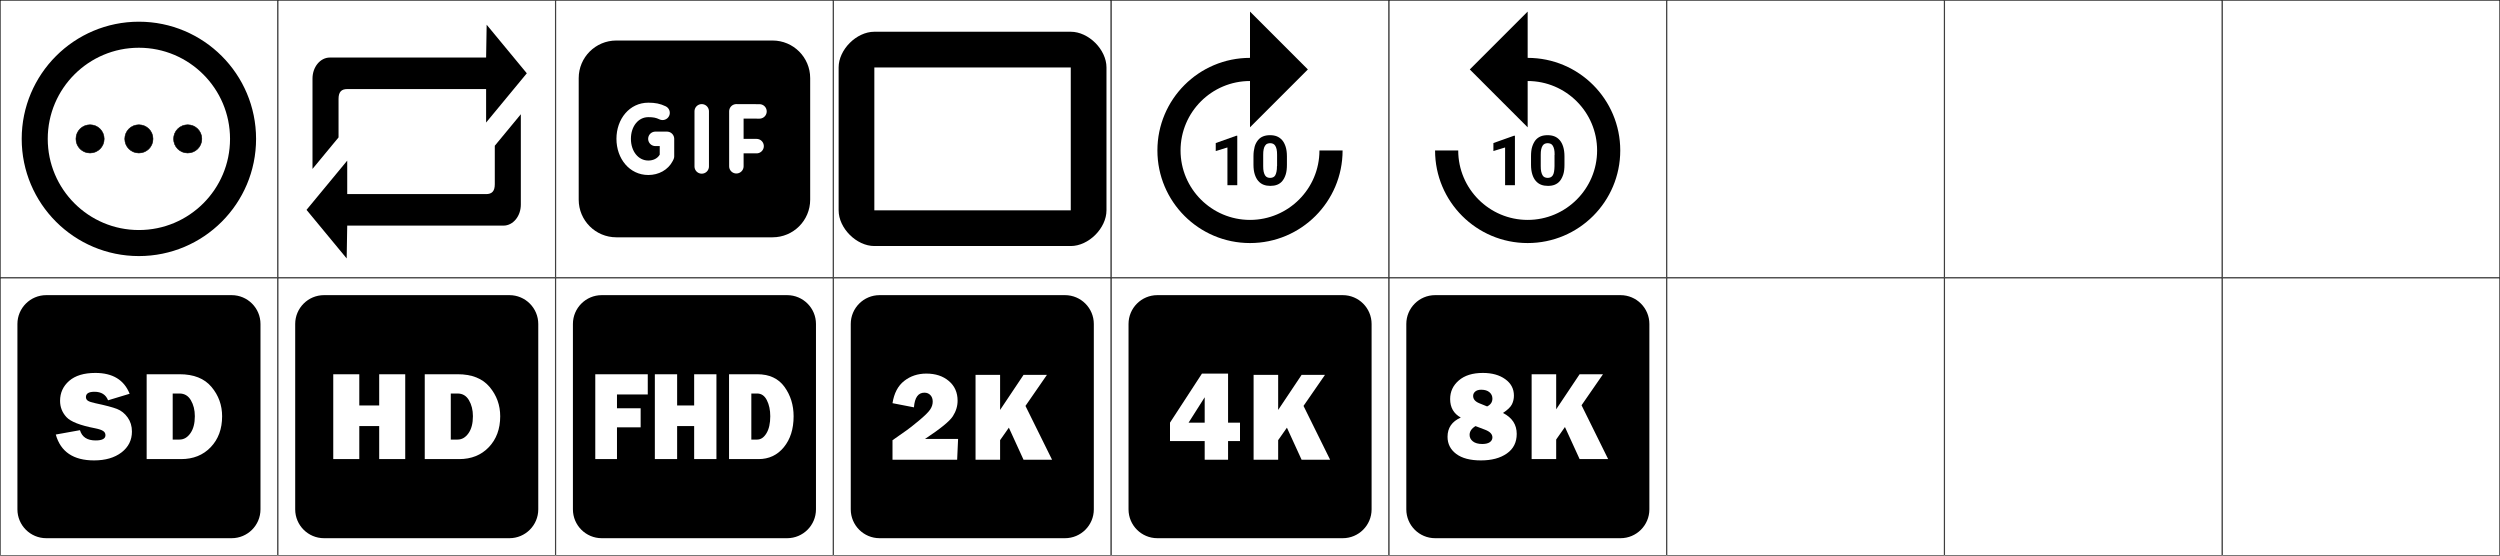
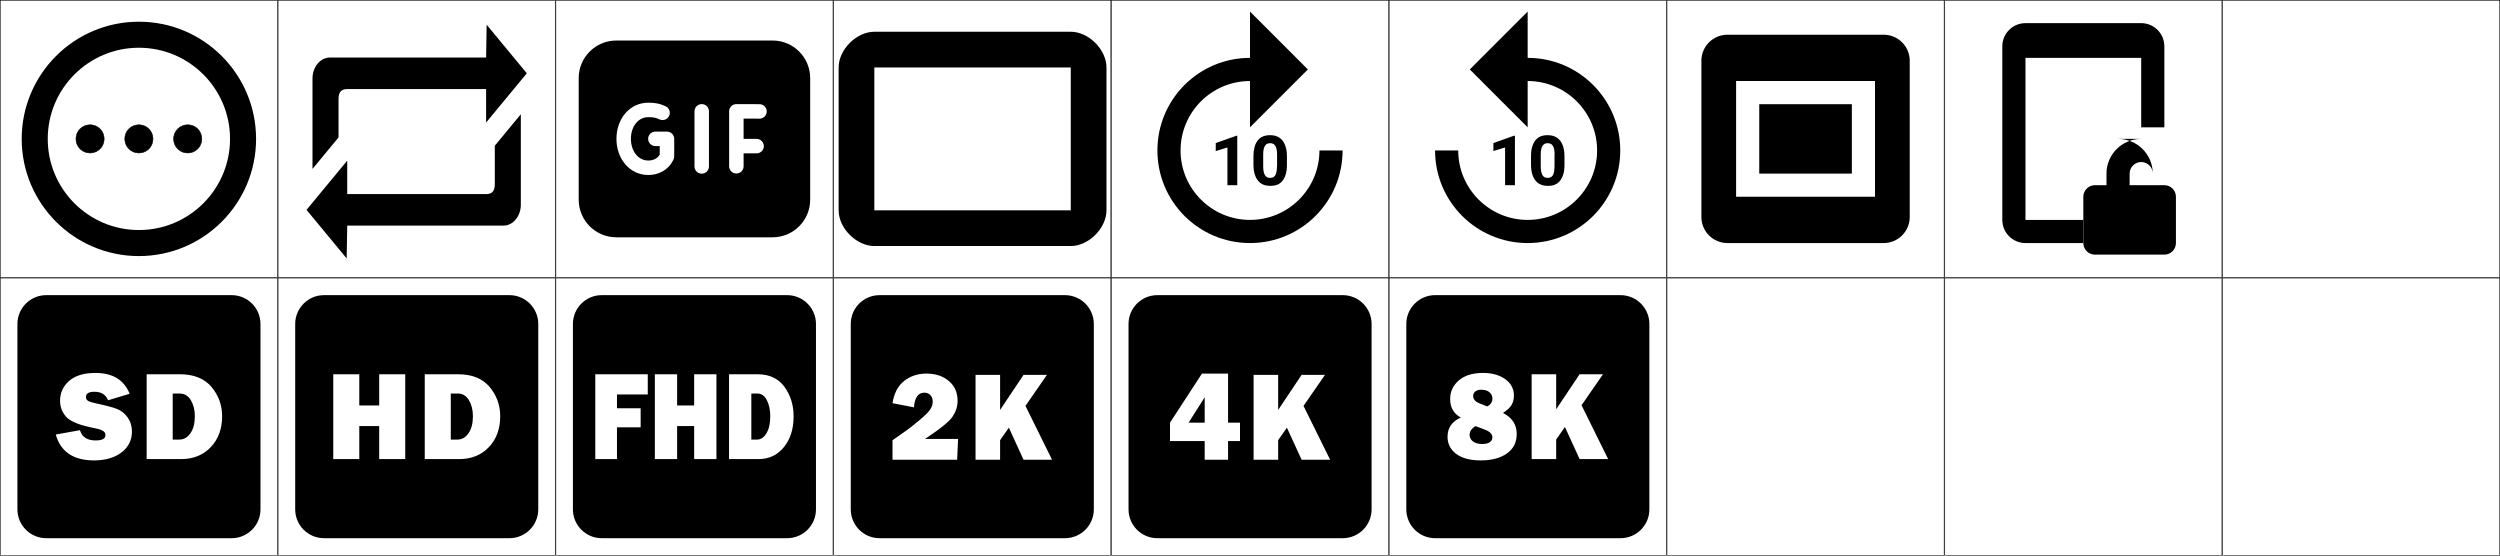
<svg xmlns="http://www.w3.org/2000/svg" viewBox="0 0 216 48">
  <g>
    <use transform="translate(0,0)" href="#rect" width="24" height="24" />
    <use transform="translate(24,0)" href="#rect" width="24" height="24" />
    <use transform="translate(48,0)" href="#rect" width="24" height="24" />
    <use transform="translate(72,0)" href="#rect" width="24" height="24" />
    <use transform="translate(96,0)" href="#rect" width="24" height="24" />
    <use transform="translate(120,0)" href="#rect" width="24" height="24" />
    <use transform="translate(144,0)" href="#rect" width="24" height="24" />
    <use transform="translate(168,0)" href="#rect" width="24" height="24" />
    <use transform="translate(192,0)" href="#rect" width="24" height="24" />
    <use transform="translate(0,24)" href="#rect" width="24" height="24" />
    <use transform="translate(24,24)" href="#rect" width="24" height="24" />
    <use transform="translate(48,24)" href="#rect" width="24" height="24" />
    <use transform="translate(72,24)" href="#rect" width="24" height="24" />
    <use transform="translate(96,24)" href="#rect" width="24" height="24" />
    <use transform="translate(120,24)" href="#rect" width="24" height="24" />
    <use transform="translate(144,24)" href="#rect" width="24" height="24" />
    <use transform="translate(168,24)" href="#rect" width="24" height="24" />
    <use transform="translate(192,24)" href="#rect" width="24" height="24" />
    <use transform="translate(0,0)" href="#more" width="24" height="24" />
    <use transform="translate(24,0)" href="#loop" width="24" height="24" />
    <use transform="translate(48,0)" href="#gif" width="24" height="24" />
    <use transform="translate(72,0)" href="#windowed-fs" width="24" height="24" />
    <use transform="translate(96,0)" href="#skip-forward" width="24" height="24" />
    <use transform="translate(120,0)" href="#skip-backward" width="24" height="24" />
+     <use transform="translate(144,0)" href="#fitmode" width="24" height="24" />
+     <use transform="translate(168,0)" href="#orientation-lock" width="24" height="24" />
    <use transform="translate(0,24)" href="#quality-sd" width="24" height="24" />
    <use transform="translate(24,24)" href="#quality-hd" width="24" height="24" />
    <use transform="translate(48,24)" href="#quality-fhd" width="24" height="24" />
    <use transform="translate(72,24)" href="#quality-2k" width="24" height="24" />
    <use transform="translate(96,24)" href="#quality-4k" width="24" height="24" />
    <use transform="translate(120,24)" href="#quality-8k" width="24" height="24" />
  </g>
  <defs>
    <symbol id="rect" viewBox="0 0 24 24" stroke="currentColor">
      <rect x="0" y="0" width="24" height="24" fill="none" stroke-width="0.1" />
    </symbol>
    <symbol id="more" viewBox="0 0 512 512" stroke="currentColor" fill="currentColor">
      <circle cx="256" cy="256" r="26" />
      <circle cx="346" cy="256" r="26" />
      <circle cx="166" cy="256" r="26" />
      <path d="M448,256c0-106-86-192-192-192S64,150,64,256s86,192,192,192S448,362,448,256Z" stroke="currentColor" style="fill:none;stroke-width:48px" />
    </symbol>
    <symbol id="loop" viewBox="0 0 32 32" fill="currentColor">
      <path d="M 25 21.225 c 0 0.807 -0.333 1.135 -1 1.135 h -16 v -3.857 l -4.688 5.673 l 4.625 5.596 l 0.063 -3.781 h 18 c 1.104 0 2 -1.084 2 -2.42 v -10.411 l -3 3.63 v 4.436 z M 7 11.395 c 0 -0.807 0.333 -1.135 1 -1.135 h 16 v 3.857 l 4.688 -5.673 l -4.625 -5.596 l -0.063 3.781 h -18 c -1.104 0 -2 1.084 -2 2.42 v 10.411 l 3 -3.63 v -4.436 z" />
    </symbol>
    <symbol id="gif" viewBox="0 0 24 24" fill="currentColor">
      <path d="M 18.75 3.501 C 20.545 3.501 22 4.956 22 6.75 L 22 17.253 C 22 19.048 20.545 20.503 18.75 20.503 L 5.25 20.503 C 3.455 20.503 2 19.048 2 17.253 L 2 6.75 C 2 4.956 3.455 3.501 5.25 3.501 L 18.75 3.501 Z M 8.015 8.872 C 6.388 8.872 5.261 10.282 5.261 11.994 C 5.261 13.708 6.389 15.12 8.015 15.12 C 8.902 15.12 9.718 14.693 10.126 13.906 L 10.203 13.744 L 10.226 13.675 L 10.244 13.6 L 10.244 13.6 L 10.252 13.517 L 10.252 11.996 L 10.245 11.904 C 10.205 11.636 9.996 11.424 9.729 11.38 L 9.627 11.371 L 8.625 11.371 L 8.533 11.378 C 8.265 11.418 8.053 11.627 8.009 11.894 L 8 11.996 L 8.007 12.089 C 8.047 12.356 8.256 12.569 8.523 12.613 L 8.625 12.621 L 9.001 12.621 L 9.001 13.355 L 8.995 13.37 C 8.806 13.69 8.443 13.87 8.015 13.87 C 7.149 13.87 6.511 13.071 6.511 11.994 C 6.511 10.918 7.148 10.122 8.015 10.122 C 8.436 10.122 8.676 10.168 8.976 10.312 C 9.287 10.462 9.66 10.33 9.81 10.019 C 9.959 9.708 9.828 9.335 9.517 9.185 C 9.034 8.953 8.611 8.872 8.015 8.872 Z M 12.629 8.994 C 12.315 8.994 12.055 9.225 12.011 9.527 L 12.004 9.619 L 12.004 14.381 L 12.011 14.473 C 12.055 14.775 12.315 15.006 12.629 15.006 C 12.943 15.006 13.203 14.775 13.247 14.473 L 13.254 14.381 L 13.254 9.619 L 13.247 9.527 C 13.203 9.225 12.943 8.994 12.629 8.994 Z M 17.622 9.001 L 15.625 8.994 C 15.311 8.993 15.05 9.223 15.005 9.524 L 14.998 9.617 L 14.998 14.365 L 15.004 14.457 C 15.044 14.725 15.254 14.938 15.52 14.982 L 15.623 14.99 L 15.715 14.983 C 15.983 14.944 16.195 14.734 16.239 14.467 L 16.248 14.365 L 16.247 13.25 L 17.37 13.25 L 17.462 13.244 C 17.73 13.204 17.943 12.994 17.987 12.728 L 17.995 12.625 L 17.988 12.533 C 17.948 12.265 17.739 12.053 17.472 12.009 L 17.37 12 L 16.247 12 L 16.247 10.245 L 17.618 10.251 L 17.71 10.244 C 18.012 10.201 18.244 9.942 18.245 9.628 C 18.246 9.314 18.016 9.054 17.715 9.008 L 17.622 9.001 L 15.625 8.994 L 17.622 9.001 Z" />
    </symbol>
    <symbol id="windowed-fs" viewBox="1.3 1.3 21 21" fill="currentColor">
      <path d="M 4.4 3.7 H 19.25 C 20.6 3.7 21.95 5.05 21.95 6.4 V 17.2 C 21.95 18.55 20.6 19.9 19.25 19.9 H 4.4 C 3.05 19.9 1.7 18.55 1.7 17.2 V 6.4 C 1.7 5.05 3.05 3.7 4.4 3.7 M 19.25 6.4 H 4.4 V 17.2 H 19.25 V 6.4" />
    </symbol>
    <symbol id="skip-forward" viewBox="0 0 24 24" fill="currentColor">
      <path d="M18,13c0,3.31-2.69,6-6,6s-6-2.69-6-6s2.69-6,6-6v4l5-5l-5-5v4c-4.42,0-8,3.58-8,8c0,4.42,3.58,8,8,8s8-3.58,8-8H18z" />
      <polygon points="10.9,16 10.9,11.73 10.81,11.73 9.04,12.36 9.04,13.05 10.05,12.74 10.05,16" />
      <path d="M14.32,11.78c-0.18-0.07-0.37-0.1-0.59-0.1s-0.41,0.03-0.59,0.1s-0.33,0.18-0.45,0.33s-0.23,0.34-0.29,0.57 s-0.1,0.5-0.1,0.82v0.74c0,0.32,0.04,0.6,0.11,0.82s0.17,0.42,0.3,0.57s0.28,0.26,0.46,0.33s0.37,0.1,0.59,0.1s0.41-0.03,0.59-0.1 s0.33-0.18,0.45-0.33s0.22-0.34,0.29-0.57s0.1-0.5,0.1-0.82V13.5c0-0.32-0.04-0.6-0.11-0.82s-0.17-0.42-0.3-0.57 S14.49,11.85,14.32,11.78z M14.33,14.35c0,0.19-0.01,0.35-0.04,0.48s-0.06,0.24-0.11,0.32s-0.11,0.14-0.19,0.17 s-0.16,0.05-0.25,0.05s-0.18-0.02-0.25-0.05s-0.14-0.09-0.19-0.17s-0.09-0.19-0.12-0.32s-0.04-0.29-0.04-0.48v-0.97 c0-0.19,0.01-0.35,0.04-0.48s0.06-0.23,0.12-0.31s0.11-0.14,0.19-0.17s0.16-0.05,0.25-0.05s0.18,0.02,0.25,0.05 s0.14,0.09,0.19,0.17s0.09,0.18,0.12,0.31s0.04,0.29,0.04,0.48V14.35z" />
    </symbol>
    <symbol id="skip-backward" viewBox="0 0 24 24" fill="currentColor">
      <path d="M11.99 5V1l-5 5 5 5V7c3.31 0 6 2.69 6 6s-2.69 6-6 6-6-2.69-6-6h-2c0 4.42 3.58 8 8 8s8-3.58 8-8-3.58-8-8-8zm-1.1 11h-.85v-3.26l-1.01.31v-.69l1.77-.63h.09V16zm4.28-1.76c0 .32-.03.6-.1.82s-.17.42-.29.57-.28.26-.45.33-.37.1-.59.1-.41-.03-.59-.1-.33-.18-.46-.33-.23-.34-.3-.57-.11-.5-.11-.82v-.74c0-.32.03-.6.1-.82s.17-.42.29-.57.28-.26.45-.33.37-.1.59-.1.41.03.59.1.33.18.46.33.23.34.3.57.11.5.11.82v.74zm-.85-.86c0-.19-.01-.35-.04-.48s-.07-.23-.12-.31-.11-.14-.19-.17-.16-.05-.25-.05-.18.02-.25.05-.14.09-.19.17-.09.18-.12.31-.04.29-.04.48v.97c0 .19.01.35.04.48s.07.24.12.32.11.14.19.17.16.05.25.05.18-.02.25-.05.14-.09.19-.17.09-.19.11-.32.04-.29.04-.48v-.97z" />
    </symbol>
    <symbol id="quality-sd" viewBox="0 0 24 24" fill="currentColor">
      <path d="M 1.505 3.991 C 1.505 2.616 2.622 1.5 3.996 1.5 L 20.014 1.5 C 21.389 1.5 22.506 2.616 22.506 3.991 L 22.506 20.009 C 22.506 21.384 21.389 22.5 20.014 22.5 L 3.996 22.5 C 2.622 22.5 1.505 21.384 1.505 20.009 L 1.505 3.991 Z M 12.671 15.666 L 15.646 15.666 C 16.696 15.666 17.548 15.324 18.203 14.64 C 18.862 13.952 19.191 13.061 19.191 11.965 C 19.191 11.005 18.885 10.16 18.273 9.43 C 17.661 8.699 16.739 8.334 15.507 8.334 L 12.671 8.334 L 12.671 15.666 Z M 14.921 13.979 L 14.921 9.999 L 15.507 9.999 C 15.937 9.999 16.264 10.193 16.49 10.579 C 16.719 10.966 16.834 11.426 16.834 11.96 C 16.834 12.583 16.705 13.075 16.447 13.437 C 16.193 13.798 15.879 13.979 15.507 13.979 L 14.921 13.979 Z M 4.819 13.544 C 5.238 15.034 6.341 15.779 8.128 15.779 C 9.106 15.779 9.895 15.549 10.497 15.091 C 11.098 14.629 11.399 14.028 11.399 13.286 C 11.399 12.817 11.275 12.411 11.028 12.067 C 10.781 11.72 10.473 11.475 10.105 11.331 C 9.736 11.188 9.113 11.023 8.235 10.837 C 7.917 10.769 7.702 10.698 7.591 10.622 C 7.48 10.547 7.424 10.441 7.424 10.305 C 7.424 10.001 7.67 9.849 8.16 9.849 C 8.751 9.849 9.143 10.094 9.337 10.585 L 11.2 10.021 C 10.72 8.821 9.734 8.221 8.241 8.221 C 7.256 8.221 6.501 8.451 5.974 8.909 C 5.451 9.367 5.19 9.942 5.19 10.633 C 5.19 11.17 5.373 11.637 5.738 12.035 C 6.103 12.432 6.928 12.755 8.214 13.002 C 8.551 13.07 8.783 13.149 8.912 13.238 C 9.045 13.324 9.111 13.446 9.111 13.603 C 9.111 13.904 8.828 14.054 8.262 14.054 C 7.535 14.054 7.084 13.759 6.909 13.168 L 4.819 13.544 Z" />
    </symbol>
    <symbol id="quality-hd" viewBox="0 0 24 24" fill="currentColor">
      <path d="M 1.505 3.991 C 1.505 2.616 2.622 1.5 3.996 1.5 L 20.014 1.5 C 21.389 1.5 22.506 2.616 22.506 3.991 L 22.506 20.009 C 22.506 21.384 21.389 22.5 20.014 22.5 L 3.996 22.5 C 2.622 22.5 1.505 21.384 1.505 20.009 L 1.505 3.991 Z M 11.012 8.334 L 8.762 8.334 L 8.762 11.031 L 7.043 11.031 L 7.043 8.334 L 4.793 8.334 L 4.793 15.666 L 7.043 15.666 L 7.043 12.814 L 8.762 12.814 L 8.762 15.666 L 11.012 15.666 L 11.012 8.334 Z M 12.698 15.666 L 15.673 15.666 C 16.722 15.666 17.575 15.324 18.23 14.64 C 18.889 13.952 19.218 13.061 19.218 11.965 C 19.218 11.005 18.912 10.16 18.3 9.43 C 17.688 8.699 16.765 8.334 15.534 8.334 L 12.698 8.334 L 12.698 15.666 Z M 14.948 13.979 L 14.948 9.999 L 15.534 9.999 C 15.963 9.999 16.291 10.193 16.517 10.579 C 16.746 10.966 16.86 11.426 16.86 11.96 C 16.86 12.583 16.731 13.075 16.474 13.437 C 16.219 13.798 15.906 13.979 15.534 13.979 L 14.948 13.979 Z" />
    </symbol>
    <symbol id="quality-fhd" viewBox="0 0 24 24" fill="currentColor">
      <path d="M 1.5 3.991 C 1.5 2.616 2.616 1.5 3.991 1.5 L 20.009 1.5 C 21.384 1.5 22.5 2.616 22.5 3.991 L 22.5 20.009 C 22.5 21.384 21.384 22.5 20.009 22.5 L 3.991 22.5 C 2.616 22.5 1.5 21.384 1.5 20.009 L 1.5 3.991 Z M 14.989 15.666 L 17.535 15.666 C 18.433 15.666 19.162 15.324 19.723 14.64 C 20.287 13.952 20.568 13.061 20.568 11.965 C 20.568 11.005 20.307 10.16 19.783 9.43 C 19.259 8.699 18.47 8.334 17.416 8.334 L 14.989 8.334 L 14.989 15.666 Z M 16.915 13.979 L 16.915 9.999 L 17.416 9.999 C 17.784 9.999 18.064 10.193 18.257 10.579 C 18.453 10.966 18.551 11.426 18.551 11.96 C 18.551 12.583 18.441 13.075 18.22 13.437 C 18.003 13.798 17.735 13.979 17.416 13.979 L 16.915 13.979 Z M 7.352 12.921 L 7.352 11.272 L 5.307 11.272 L 5.307 10.08 L 7.967 10.08 L 7.967 8.334 L 3.432 8.334 L 3.432 15.666 L 5.307 15.666 L 5.307 12.921 L 7.352 12.921 Z M 13.9 8.334 L 11.975 8.334 L 11.975 11.031 L 10.504 11.031 L 10.504 8.334 L 8.579 8.334 L 8.579 15.666 L 10.504 15.666 L 10.504 12.814 L 11.975 12.814 L 11.975 15.666 L 13.9 15.666 L 13.9 8.334 Z" />
    </symbol>
    <symbol id="quality-2k" viewBox="0 0 24 24" fill="currentColor">
      <path d="M 1.505 3.991 C 1.505 2.616 2.622 1.5 3.996 1.5 L 20.014 1.5 C 21.389 1.5 22.506 2.616 22.506 3.991 L 22.506 20.009 C 22.506 21.384 21.389 22.5 20.014 22.5 L 3.996 22.5 C 2.622 22.5 1.505 21.384 1.505 20.009 L 1.505 3.991 Z M 18.899 15.722 L 16.6 11.071 L 18.453 8.391 L 16.433 8.391 L 14.408 11.42 L 14.408 8.391 L 12.287 8.391 L 12.287 15.722 L 14.408 15.722 L 14.408 14.03 L 15.166 12.951 L 16.433 15.722 L 18.899 15.722 Z M 10.779 13.923 L 7.921 13.923 C 9.25 13.046 10.05 12.394 10.322 11.968 C 10.598 11.542 10.736 11.092 10.736 10.62 C 10.736 9.911 10.483 9.343 9.978 8.917 C 9.477 8.491 8.829 8.278 8.034 8.278 C 7.3 8.278 6.663 8.489 6.122 8.912 C 5.585 9.331 5.248 9.972 5.112 10.834 L 6.965 11.194 C 7.03 10.349 7.33 9.927 7.868 9.927 C 8.082 9.927 8.256 9.998 8.389 10.142 C 8.521 10.281 8.587 10.467 8.587 10.7 C 8.587 10.944 8.51 11.176 8.356 11.398 C 8.206 11.62 7.88 11.939 7.379 12.354 C 6.881 12.766 6.541 13.035 6.358 13.16 L 5.112 14.036 L 5.112 15.722 L 10.698 15.722 L 10.779 13.923 Z" />
    </symbol>
+     <symbol id="fitmode" viewBox="0 0 24 24" fill="currentColor">
+       <path d="M 3 5.25 C 3 4.007 4.007 3 5.25 3 L 18.75 3 C 19.993 3 21 4.007 21 5.25 L 21 18.75 C 21 19.993 19.993 21 18.75 21 L 5.25 21 C 4.007 21 3 19.993 3 18.75 Z M 6 7 L 6 17 L 18 17 L 18 7 Z M 8 9 L 16 9 L 16 15 L 8 15 Z" />
+     </symbol>
+     <symbol id="orientation-lock" viewBox="0 0 24 24" fill="currentColor">
+       <path d="M 7 2 L 17 2 C 18.105 2 19 2.895 19 4 L 19 11 L 17 11 L 17 5 L 7 5 L 7 19 L 12 19 L 12 21 L 7 21 C 5.895 21 5 20.105 5 19 L 5 4 C 5 2.895 5.895 2 7 2 Z" />
+       <path d="M 15 12 C 16.657 12 18 13.343 18 15 L 18 16 L 19 16 C 19.552 16 20 16.448 20 17 L 20 21 C 20 21.552 19.552 22 19 22 L 13 22 C 12.448 22 12 21.552 12 21 L 12 17 C 12 16.448 12.448 16 13 16 L 14 16 L 14 15 C 14 13.343 15.343 12 17 12 Z M 17 14 C 16.448 14 16 14.448 16 15 L 16 16 L 18 16 L 18 15 C 18 14.448 17.552 14 17 14 Z" />
+     </symbol>
    <symbol id="quality-4k" viewBox="0 0 24 24" fill="currentColor">
      <path d="M 1.505 3.991 C 1.505 2.616 2.622 1.5 3.996 1.5 L 20.014 1.5 C 21.389 1.5 22.506 2.616 22.506 3.991 L 22.506 20.009 C 22.506 21.384 21.389 22.5 20.014 22.5 L 3.996 22.5 C 2.622 22.5 1.505 21.384 1.505 20.009 L 1.505 3.991 Z M 18.923 15.722 L 16.624 11.071 L 18.477 8.391 L 16.458 8.391 L 14.433 11.42 L 14.433 8.391 L 12.311 8.391 L 12.311 15.722 L 14.433 15.722 L 14.433 14.03 L 15.19 12.951 L 16.458 15.722 L 18.923 15.722 Z M 11.136 14.111 L 11.136 12.516 L 10.105 12.516 L 10.105 8.278 L 7.849 8.278 L 5.088 12.516 L 5.088 14.111 L 8.085 14.111 L 8.085 15.722 L 10.105 15.722 L 10.105 14.111 L 11.136 14.111 Z M 8.085 12.516 L 6.694 12.516 L 8.085 10.324 L 8.085 12.516 Z" />
    </symbol>
    <symbol id="quality-8k" viewBox="0 0 24 24" fill="currentColor">
      <path d="M 1.505 3.991 C 1.505 2.616 2.622 1.5 3.996 1.5 L 20.014 1.5 C 21.389 1.5 22.506 2.616 22.506 3.991 L 22.506 20.009 C 22.506 21.384 21.389 22.5 20.014 22.5 L 3.996 22.5 C 2.622 22.5 1.505 21.384 1.505 20.009 L 1.505 3.991 Z M 9.858 11.68 C 10.262 11.412 10.52 11.163 10.631 10.934 C 10.746 10.701 10.803 10.45 10.803 10.182 C 10.803 9.591 10.552 9.117 10.051 8.759 C 9.553 8.4 8.909 8.221 8.117 8.221 C 7.233 8.221 6.54 8.438 6.039 8.871 C 5.541 9.301 5.292 9.836 5.292 10.477 C 5.292 11.204 5.598 11.738 6.211 12.078 C 5.448 12.414 5.067 12.968 5.067 13.738 C 5.067 14.346 5.315 14.839 5.813 15.215 C 6.311 15.591 7.023 15.779 7.951 15.779 C 8.878 15.779 9.625 15.58 10.191 15.182 C 10.76 14.785 11.045 14.221 11.045 13.49 C 11.045 12.685 10.649 12.081 9.858 11.68 Z M 7.484 12.814 L 8.316 13.131 C 8.735 13.292 8.944 13.512 8.944 13.791 C 8.944 13.96 8.869 14.097 8.719 14.205 C 8.568 14.309 8.352 14.361 8.069 14.361 C 7.718 14.361 7.448 14.285 7.258 14.135 C 7.068 13.985 6.973 13.798 6.973 13.576 C 6.973 13.276 7.143 13.021 7.484 12.814 Z M 8.488 11.116 L 7.817 10.843 C 7.458 10.699 7.279 10.488 7.279 10.209 C 7.279 10.058 7.34 9.931 7.462 9.827 C 7.587 9.724 7.759 9.672 7.978 9.672 C 8.286 9.672 8.524 9.745 8.692 9.892 C 8.86 10.035 8.944 10.218 8.944 10.44 C 8.944 10.74 8.792 10.966 8.488 11.116 Z M 18.944 15.666 L 16.646 11.014 L 18.499 8.334 L 16.479 8.334 L 14.454 11.364 L 14.454 8.334 L 12.333 8.334 L 12.333 15.666 L 14.454 15.666 L 14.454 13.974 L 15.211 12.894 L 16.479 15.666 L 18.944 15.666 Z" />
    </symbol>
  </defs>
</svg>
